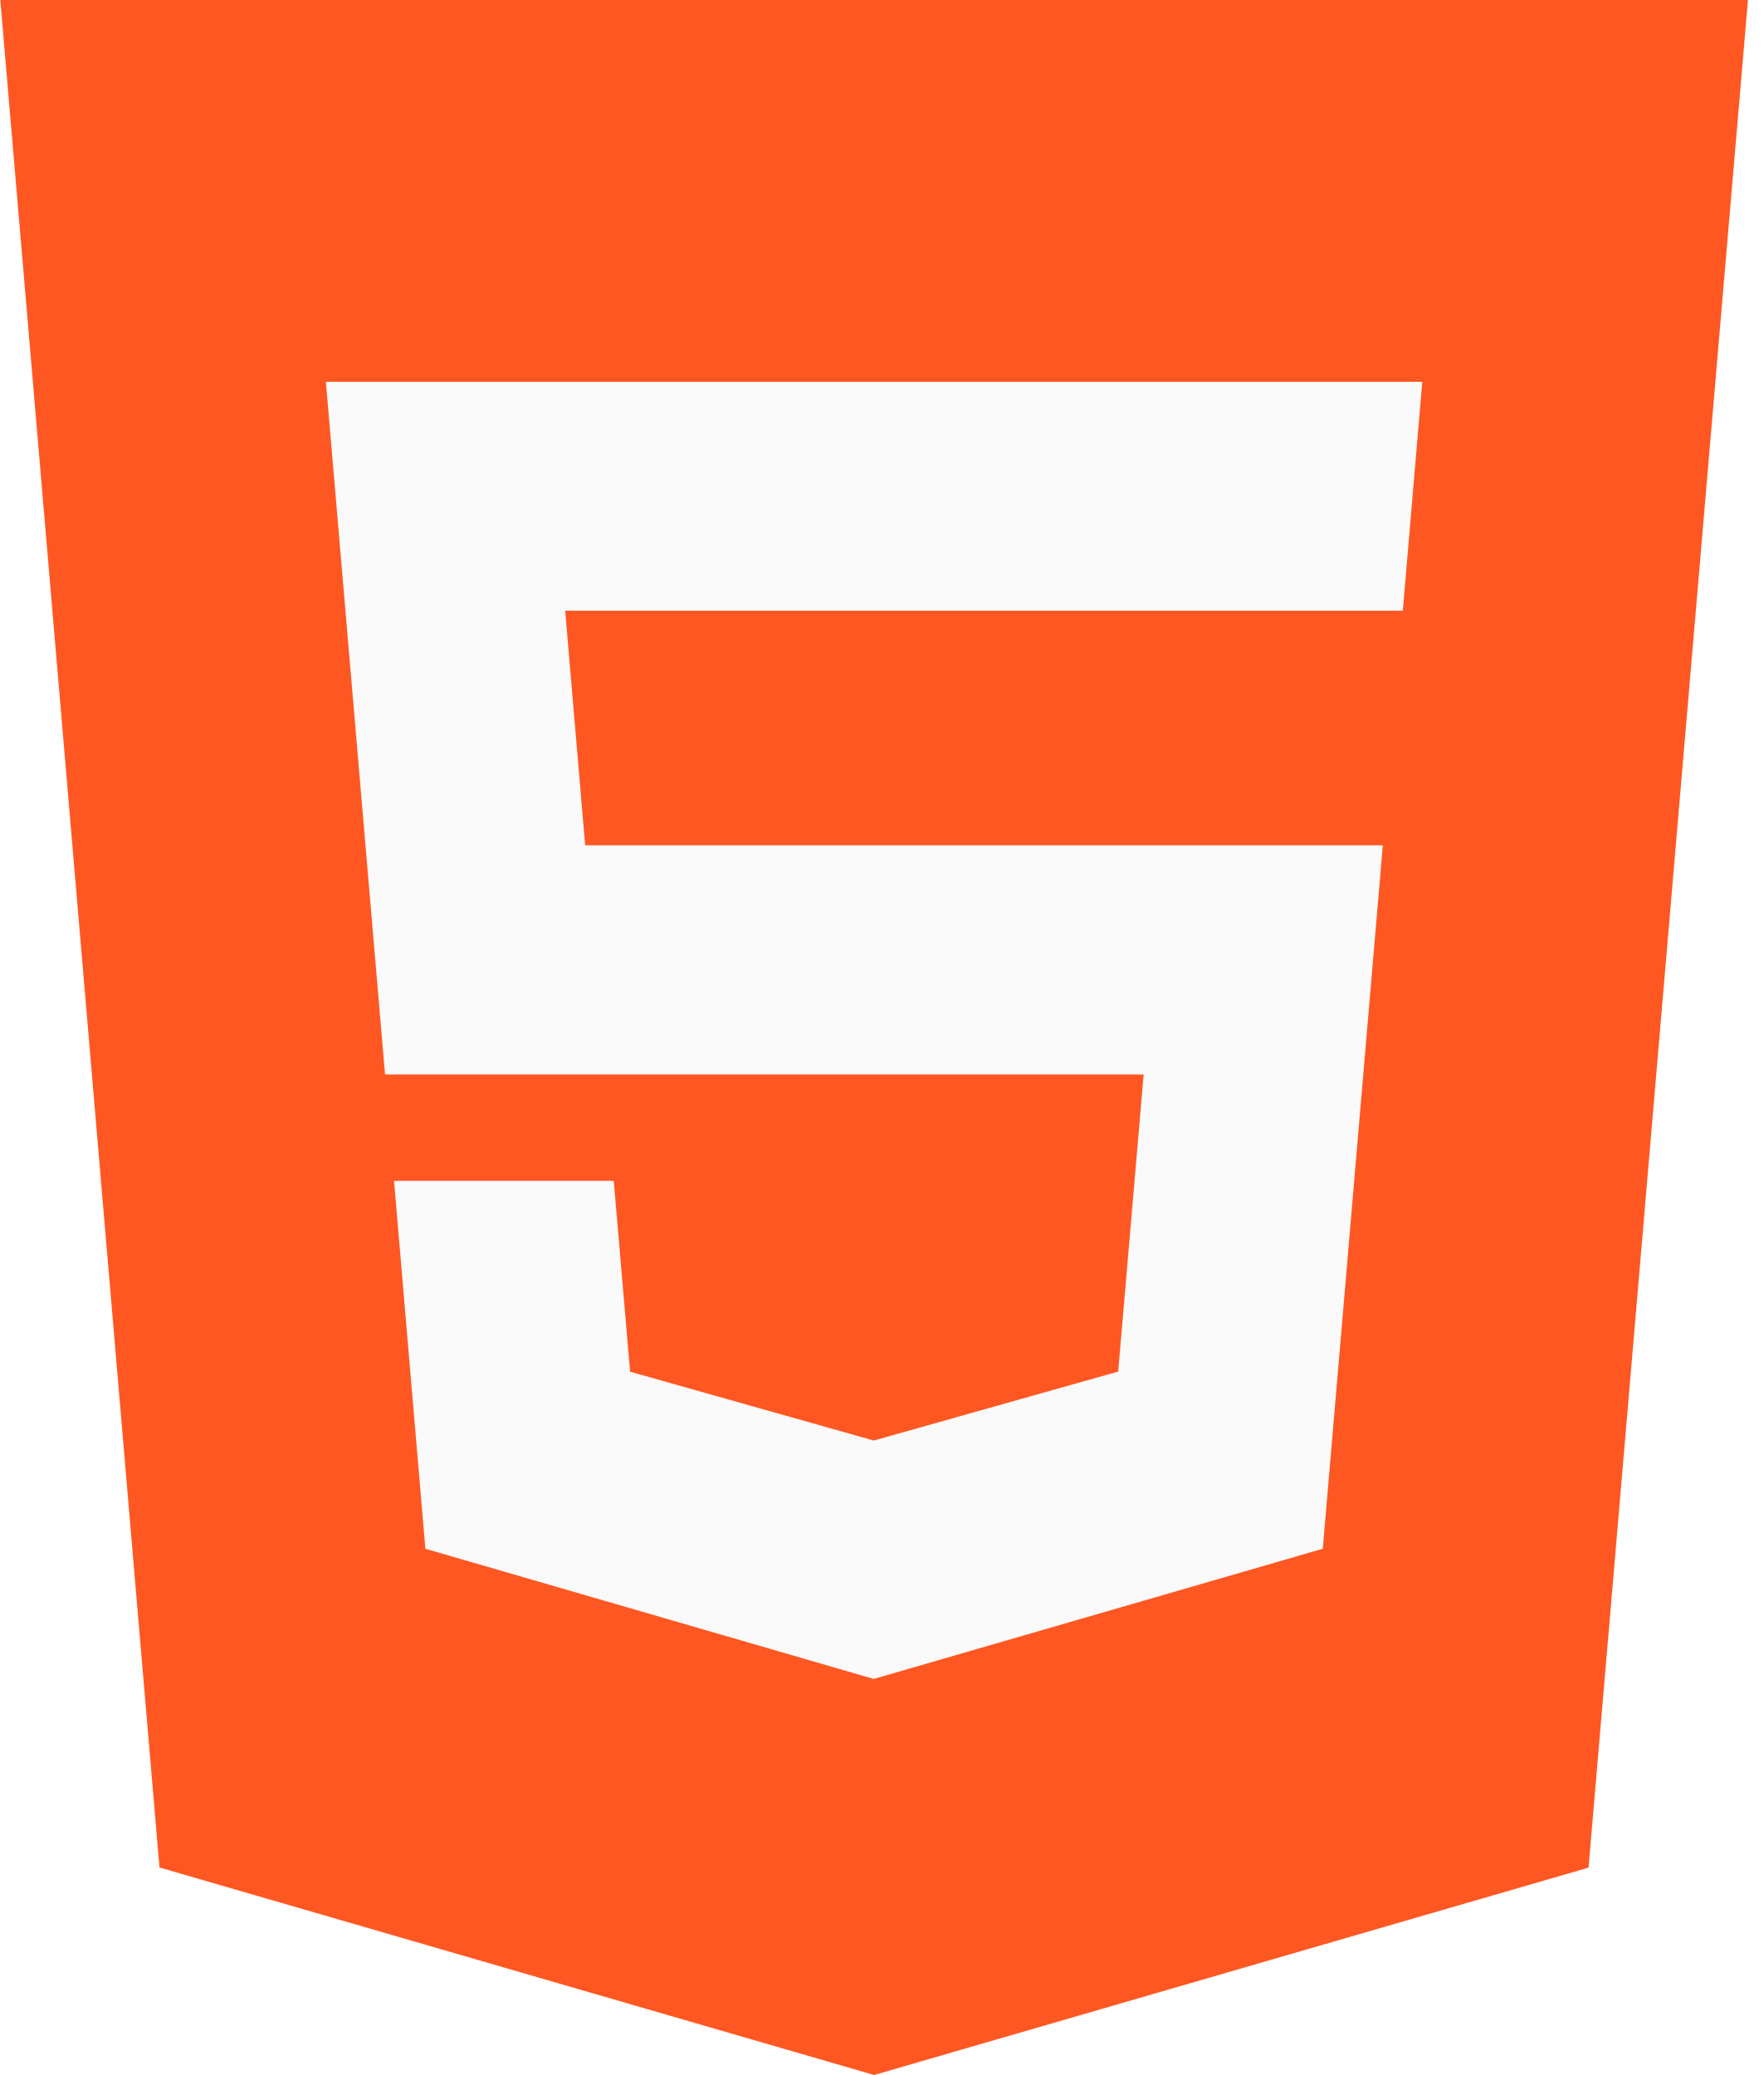
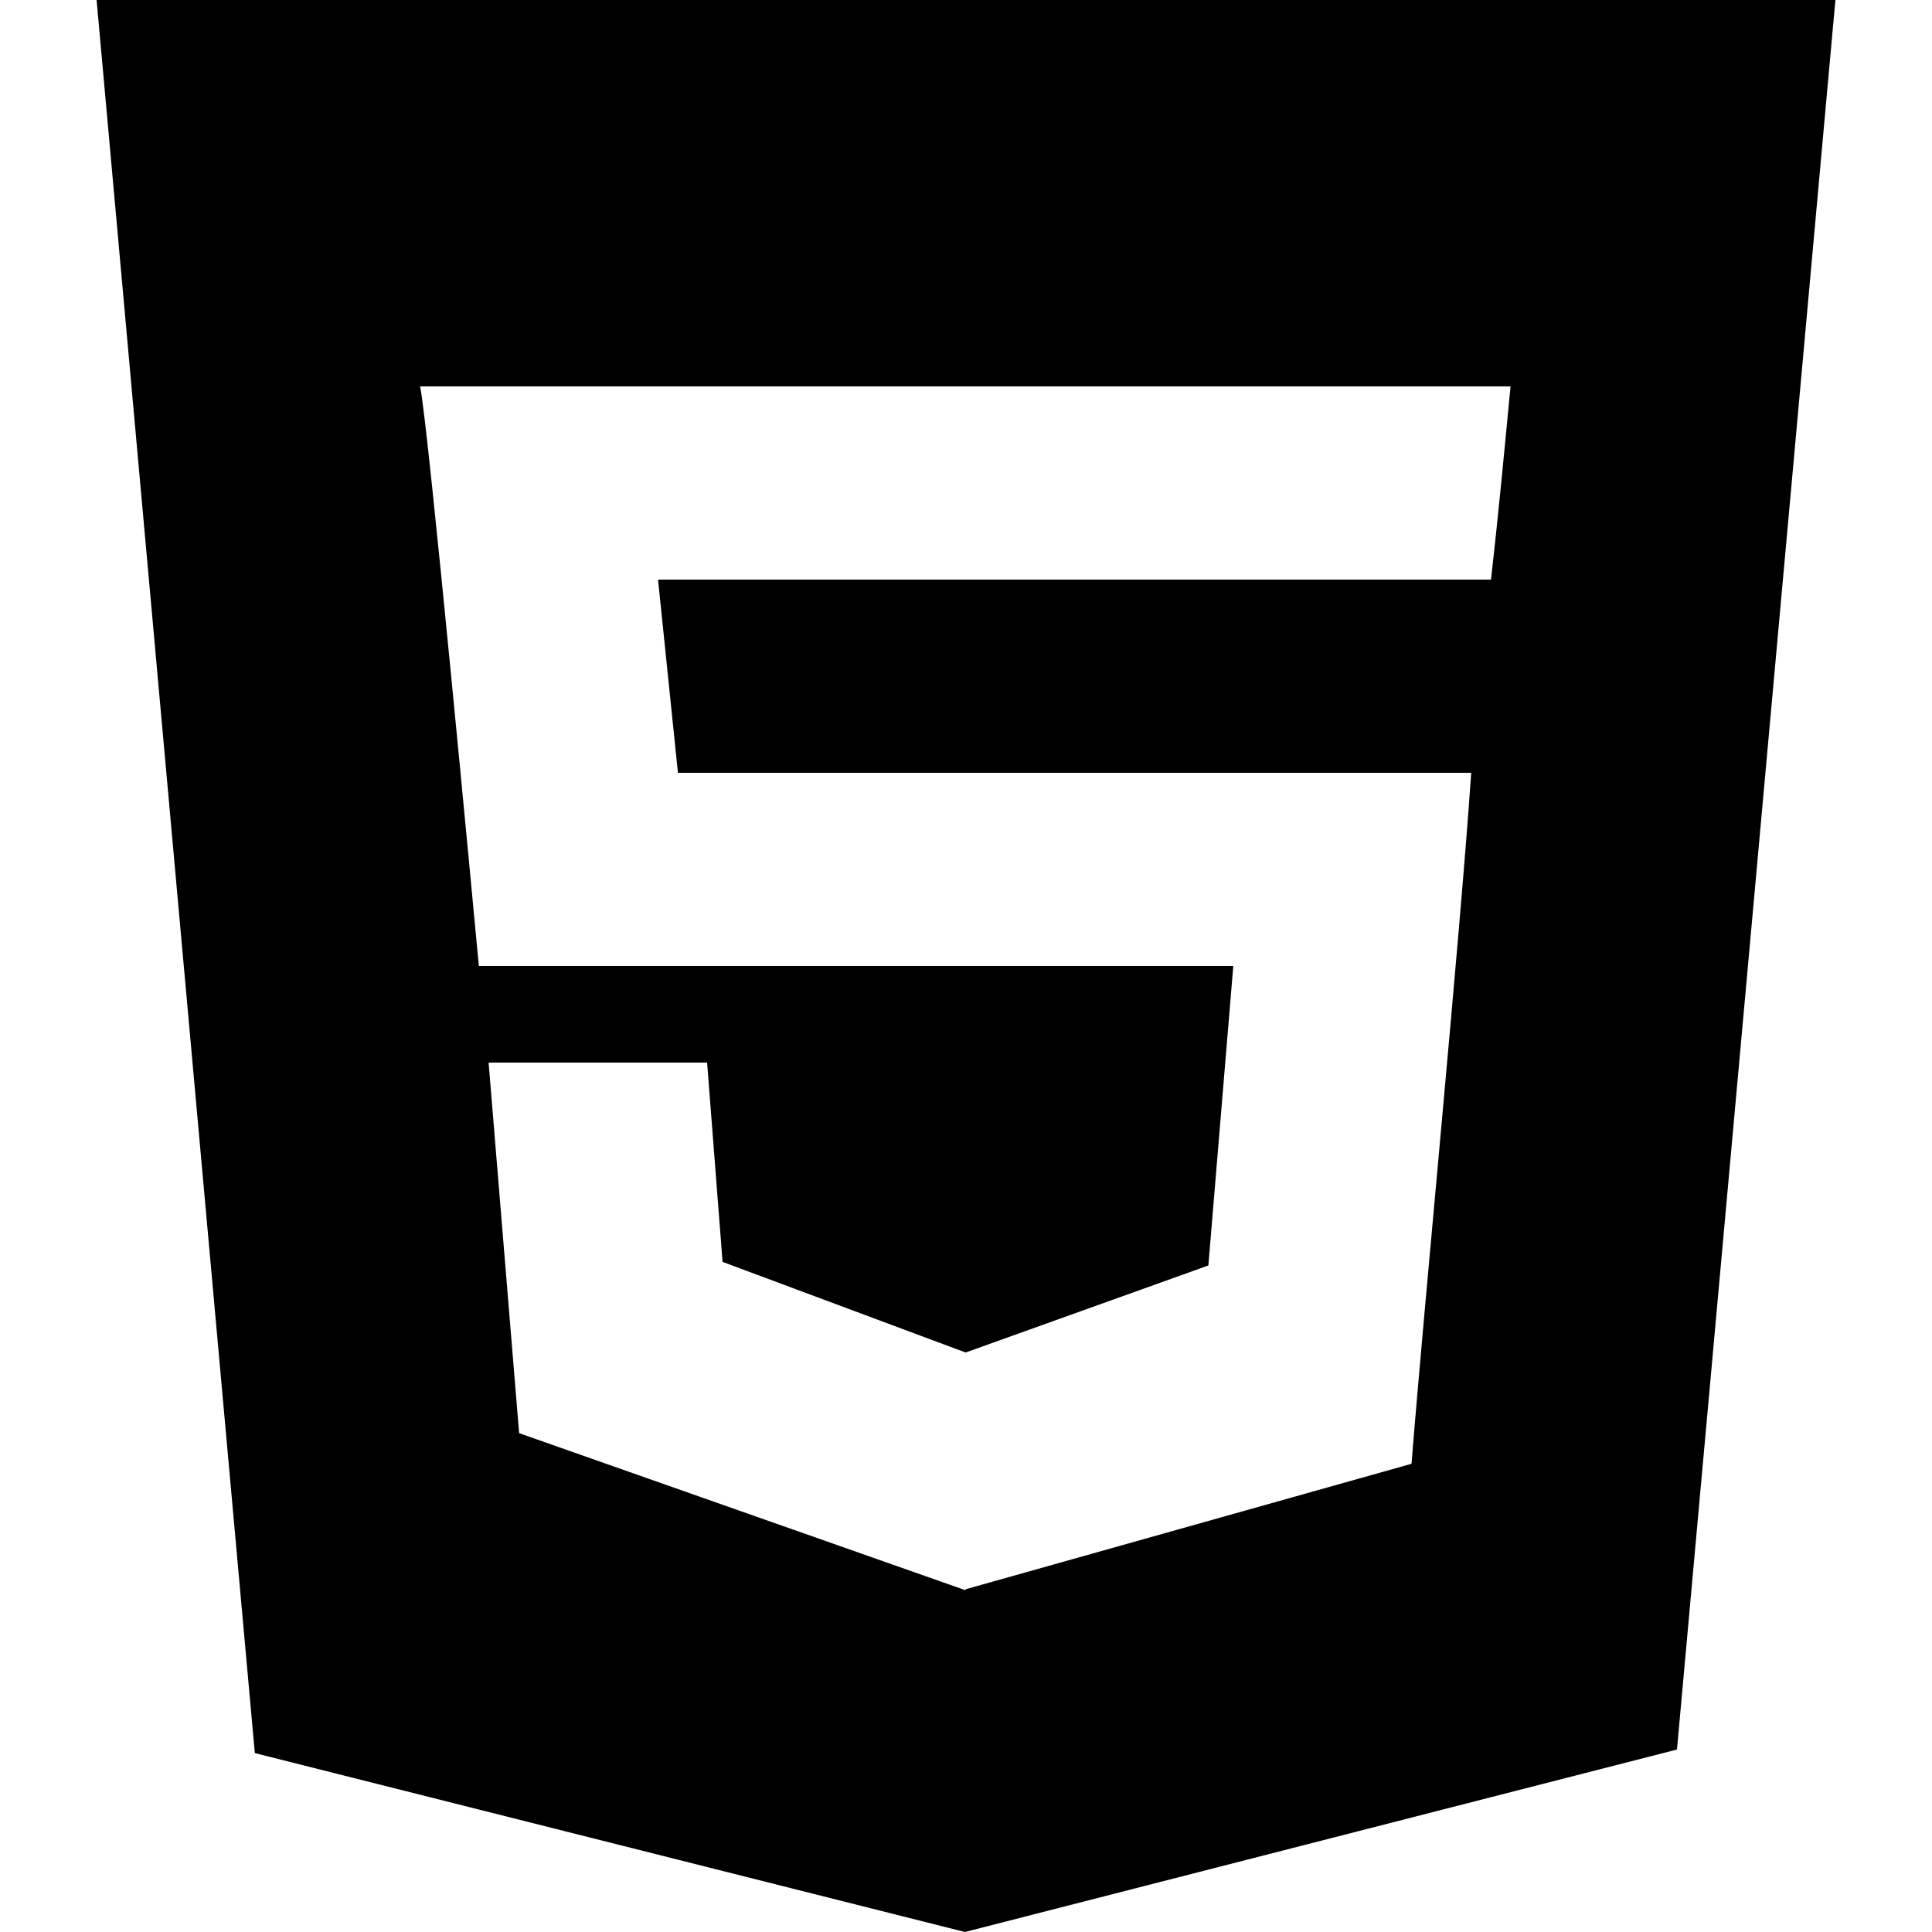
- <svg xmlns="http://www.w3.org/2000/svg" width="85" height="100" viewBox="0 0 85 100" fill="none">
-   <path d="M0.016 0L7.685 90L42.121 100L76.546 90.006L84.227 0H0.016Z" fill="#FF5722" />
-   <path d="M67.596 29.432H42.121H27.234L28.197 40.738H42.121H66.633L63.74 74.638L42.121 80.907L42.103 80.913L20.497 74.638L18.987 56.907H29.574L30.362 66.107L42.109 69.425L42.121 69.419L53.881 66.1L55.108 51.782H42.121H18.554L15.703 18.4H42.121H68.534L67.596 29.432Z" fill="#FAFAFA" />
+ <svg xmlns="http://www.w3.org/2000/svg" width="800px" height="800px" viewBox="-1 0 20 20" version="1.1">
+   <defs>
+ 
+ </defs>
+   <g id="Page-1" stroke="none" stroke-width="1" fill="none" fill-rule="evenodd">
+     <g id="Dribbble-Light-Preview" transform="translate(-61, -7639)" fill="#000000">
+       <g id="icons" transform="translate(56, 160)">
+         <path d="M19.435,7485 L19.428,7485 L10.812,7485 L11.018,7487 L19.23,7487 C19.11,7488.752 18.746,7492.464 18.612,7494.153 L13.999,7495.451 L13.999,7495.455 L13.989,7495.46 L9.374,7493.836 L9.058,7490 L11.32,7490 L11.48,7492.063 L13.993,7493 L13.999,7493 L16.509,7492.1 L16.767,7489 L8.957,7489 C8.919,7488.599 8.433,7483.392 8.349,7483 L19.637,7483 C19.574,7483.66 19.51,7484.338 19.435,7485 L19.435,7485 Z M5,7479 L6.638,7497.148 L13.989,7499 L21.36,7497.111 L23,7479 L5,7479 Z" id="html-[#124]">
+ 
+ </path>
+       </g>
+     </g>
+   </g>
</svg>
